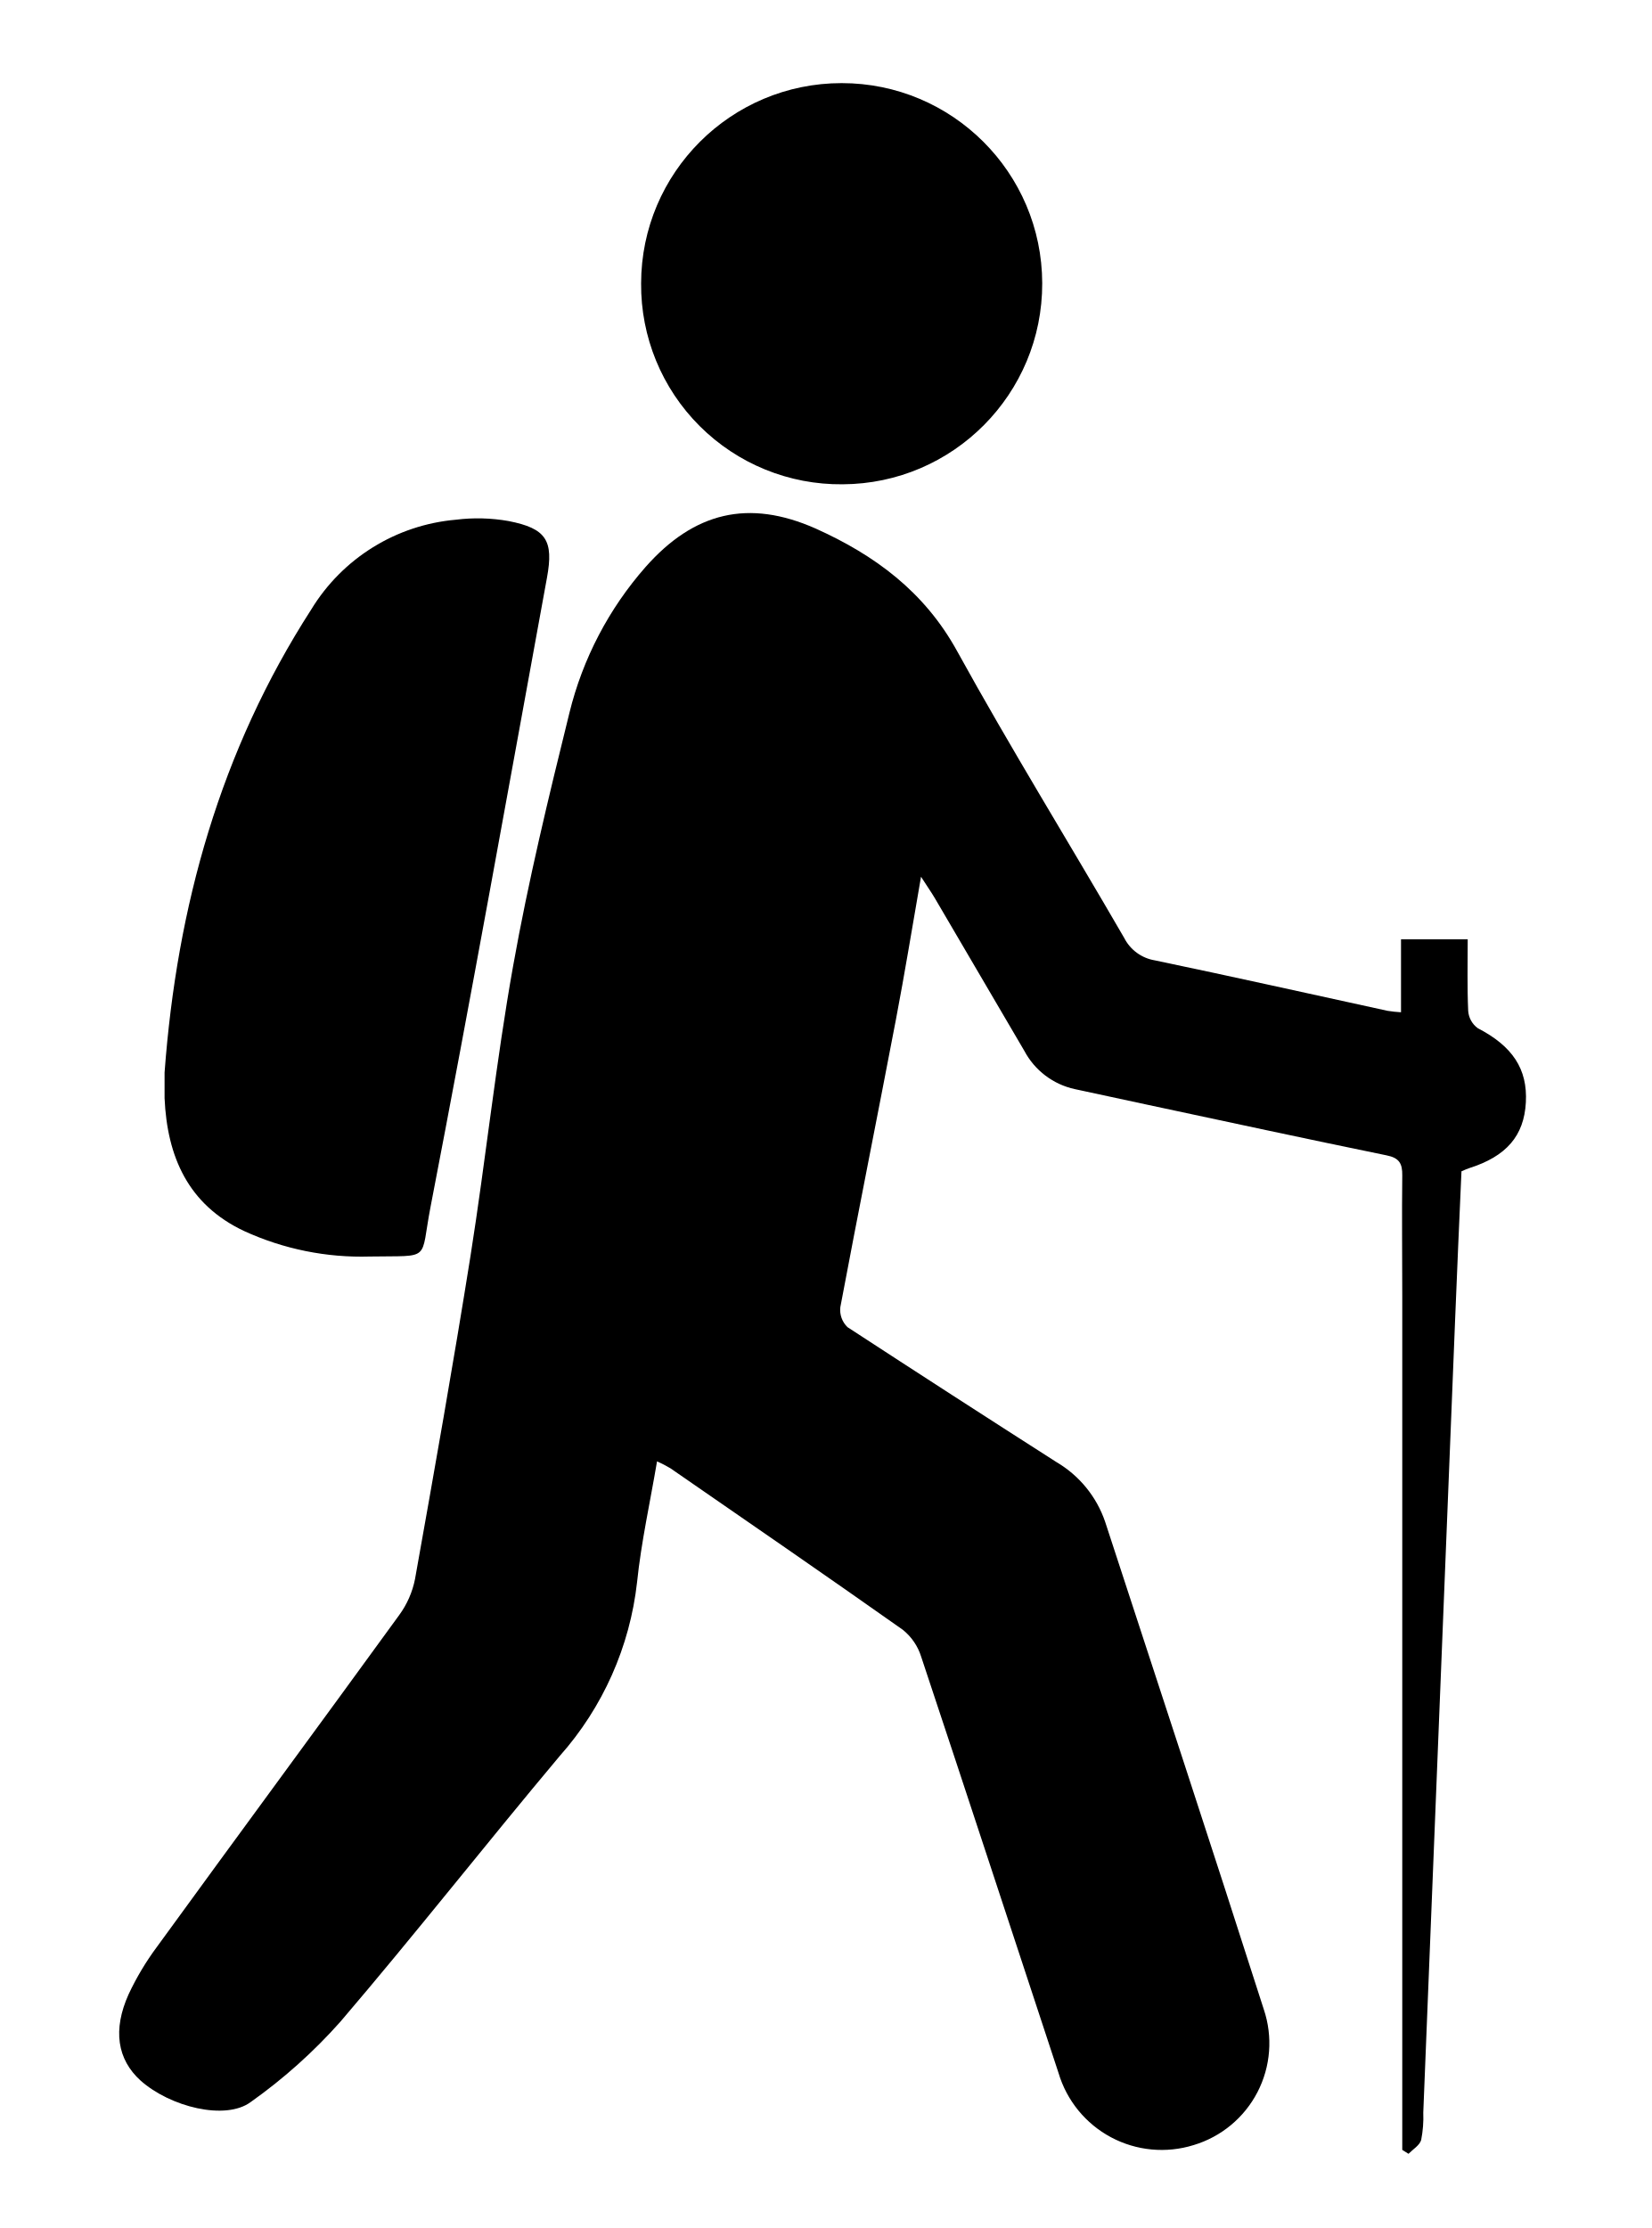
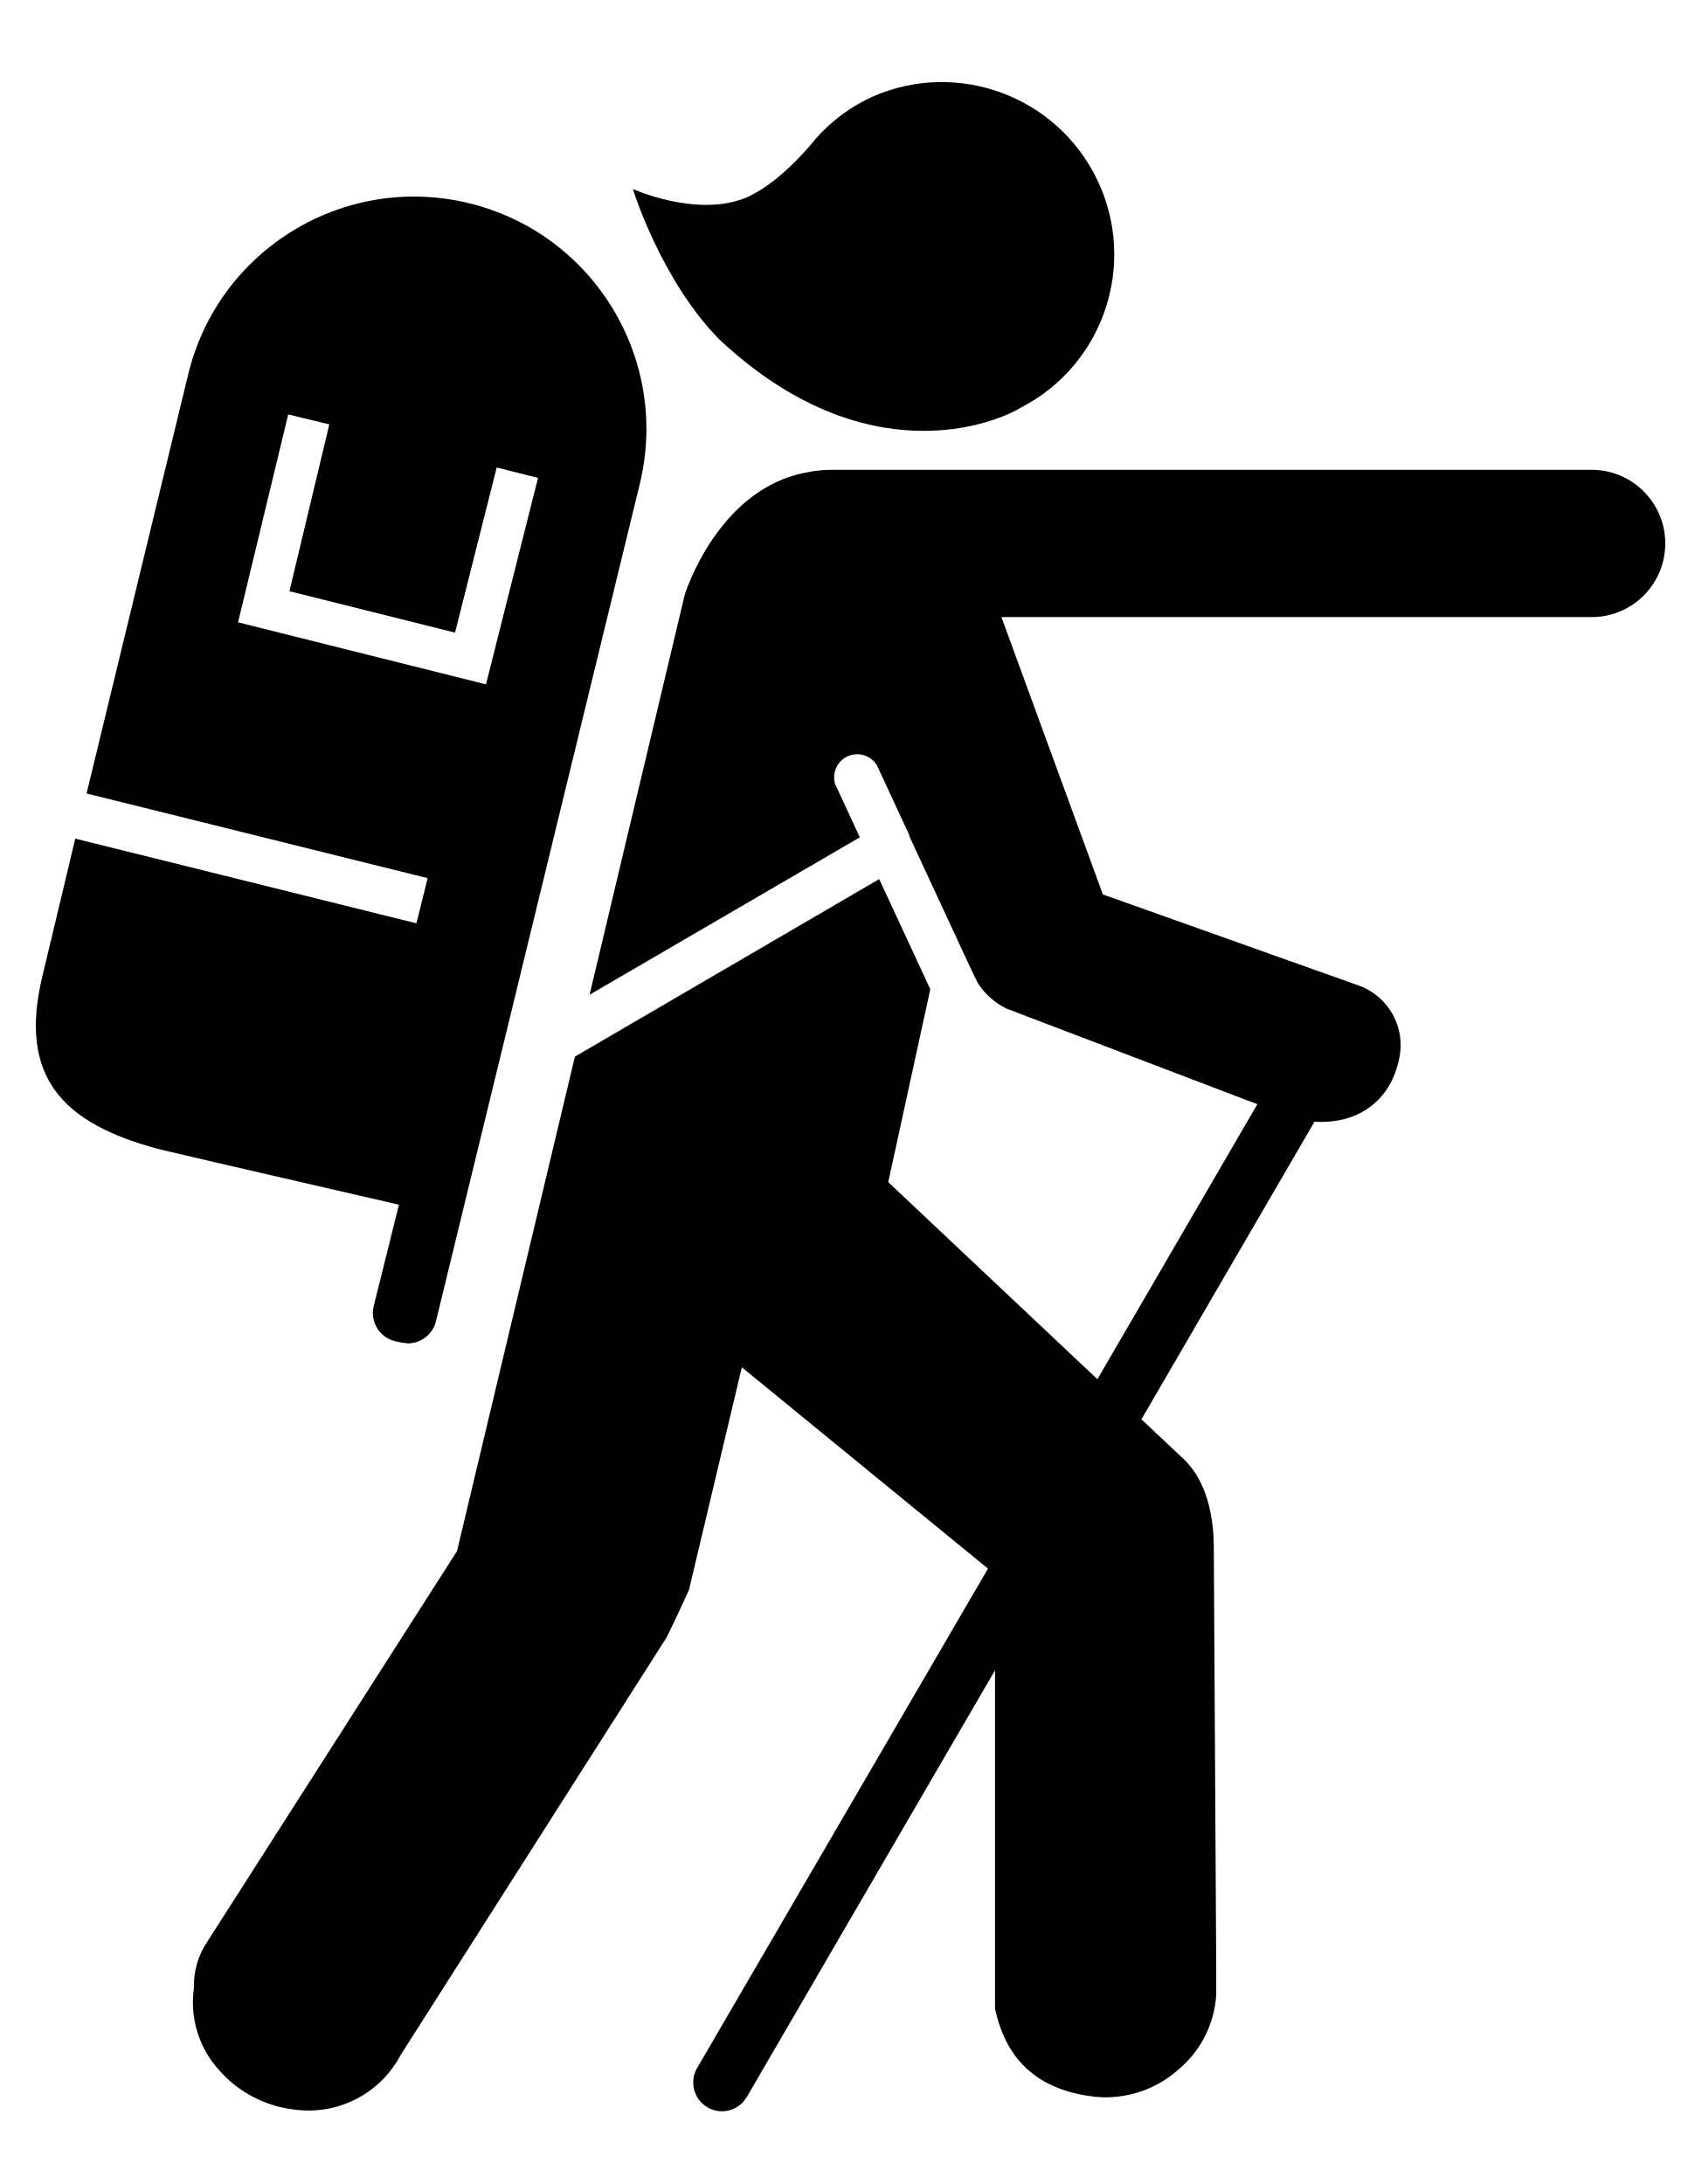
- <svg xmlns="http://www.w3.org/2000/svg" id="e198d402-37df-4a1f-a7b3-07dadb382fd7" data-name="Слой 1" viewBox="0 0 172.14 232.14">
-   <path d="M154,107.13a2.44,2.44,0,0,1-1-1.81c-.11-2.47-.05-4.95-.05-7.45H146v7.6a13.86,13.86,0,0,1-1.4-.15c-8.09-1.76-16.16-3.57-24.26-5.26a4.38,4.38,0,0,1-3.19-2.34c-5.79-10-11.85-19.79-17.41-29.88-3.41-6.2-8.58-10-14.74-12.77-7-3.1-12.67-1.71-17.72,4a36,36,0,0,0-7.94,15.2c-2.16,8.74-4.29,17.52-5.87,26.39-1.79,10-2.85,20.16-4.44,30.21-1.79,11.24-3.78,22.45-5.78,33.65a9.46,9.46,0,0,1-1.65,3.76c-8.38,11.54-16.84,23-25.24,34.56a28.59,28.59,0,0,0-2.95,4.93c-1.69,3.74-1.18,6.81,1.23,9,3.09,2.76,8.85,4.19,11.48,2.25a55.06,55.06,0,0,0,9.34-8.36c7.78-9.1,15.17-18.53,22.87-27.7a32.74,32.74,0,0,0,8.06-18.12c.43-4.16,1.35-8.27,2.08-12.58a13.89,13.89,0,0,1,1.39.72c8.09,5.59,16.19,11.16,24.22,16.83A5.8,5.8,0,0,1,96,172.63c4.81,14.44,9.54,28.91,14.31,43.36a11.21,11.21,0,0,0,14.08,7.51,11.07,11.07,0,0,0,7.31-14.14c-5.44-17-11-33.86-16.53-50.79a11.51,11.51,0,0,0-5.06-6.22q-10.95-7-21.79-14.07a2.49,2.49,0,0,1-.75-2.08c1.88-10,3.89-20,5.8-30,.91-4.77,1.69-9.56,2.61-14.85.68,1.06,1.09,1.64,1.45,2.25q4.66,7.94,9.31,15.88a7.84,7.84,0,0,0,5.28,4l7.34,1.58c8.38,1.79,16.75,3.6,25.14,5.32,1.31.26,1.65.85,1.63,2.09-.05,4.2,0,8.41,0,12.62V224l.65.41c.46-.47,1.16-.88,1.32-1.44a12.29,12.29,0,0,0,.22-2.86q1.67-41.34,3.32-82.67c.2-5.16.44-10.31.66-15.4.41-.17.6-.27.81-.33,3.87-1.23,5.71-3.36,5.9-6.85S157.61,109,154,107.13Z" />
-   <path d="M25.43,128.26a29.33,29.33,0,0,0,13.13,2.66c6.47-.11,5.2.57,6.3-5.14C49.07,104,53,82.06,57,60.19c.71-3.87-.06-5.13-4-5.9a18.36,18.36,0,0,0-5.49-.14,19.65,19.65,0,0,0-15.08,9.36c-9.47,14.7-14,30.95-15.28,48.24,0,.89,0,1.78,0,2.67C17.42,120.52,19.6,125.51,25.43,128.26Z" />
-   <path d="M87.81,50.46a20.9,20.9,0,1,0-21-20.94A20.78,20.78,0,0,0,87.81,50.46Z" />
+ <svg xmlns="http://www.w3.org/2000/svg" id="b22442d2-d773-4e28-a252-fbbbc3edb796" data-name="e198d402-37df-4a1f-a7b3-07dadb382fd7" viewBox="0 0 179.33 232.14">
+   <path d="M108.58,43.27h0l0,0C105.86,45,92,50.64,76.46,36.09c-6.24-6.34-9.2-16-9.2-16s6.64,3,11.82,1c3.51-1.37,7-5.56,7.66-6.4a17.92,17.92,0,0,1,6-4.42,18.32,18.32,0,0,1,15.87,33Z" />
+   <path d="M49.81,21.59A24.7,24.7,0,0,0,20,39.8L9.2,84.34l36.25,9-1.19,4.8L8,89.14,4.53,103.66c-2.59,10.61,1.87,15.76,12.52,18.52,1.55.39,18.57,4.31,25.35,5.87l-2.68,10.77A3.08,3.08,0,0,0,42,142.56a8.82,8.82,0,0,0,1.33.23,3.08,3.08,0,0,0,3-2.34L68,51.42A24.71,24.71,0,0,0,49.81,21.59Zm1.84,51.15L25.3,66.15l5.33-22.1L35,45.11,30.76,62.84l17.6,4.4,4.43-17.55,4.39,1.11Z" />
+   <path d="M169.47,49.94H88.28a12,12,0,0,0-2.41.25c-9.58,1.64-13.09,13-13.09,13L62.66,105.73,91.38,89l-2.61-5.63a2.45,2.45,0,0,1,4.44-2l3.43,7.39a.09.09,0,0,0,0,0,.42.42,0,0,1,0,.12l6.62,14.26.67,1.36a7.48,7.48,0,0,0,3.08,2.72l26.62,10.15-17,29.23L94.4,125.65l4.47-20.5L93.44,93.44,61.1,112.31,48.57,164.87,22.08,206.31a8.39,8.39,0,0,0-1.47,5A10.7,10.7,0,0,0,23.25,220a12.57,12.57,0,0,0,8.21,4.25,11.07,11.07,0,0,0,11.15-5.87L70.87,174c.59-1.19,1.37-2.84,2.35-5l5.62-23.67L105,166.73,74.09,219.81a3.06,3.06,0,0,0,1.1,4.18,3,3,0,0,0,1.54.42,3.05,3.05,0,0,0,2.64-1.52l26.38-45.36,0,35.95c1.19,5.68,4.8,8.81,10.87,9.41a11.63,11.63,0,0,0,8.64-2.93,11.26,11.26,0,0,0,4-7.93v-2.64L129,164.53c0-3.54-.82-7.07-3.07-9.32l-4.62-4.35,18.39-31.63c4.89.29,8.4-2.49,9.11-7.31a6.75,6.75,0,0,0-4.19-7.09l-27.41-9.76L106.43,65.59h63a7.83,7.83,0,0,0,0-15.65Z" />
</svg>
